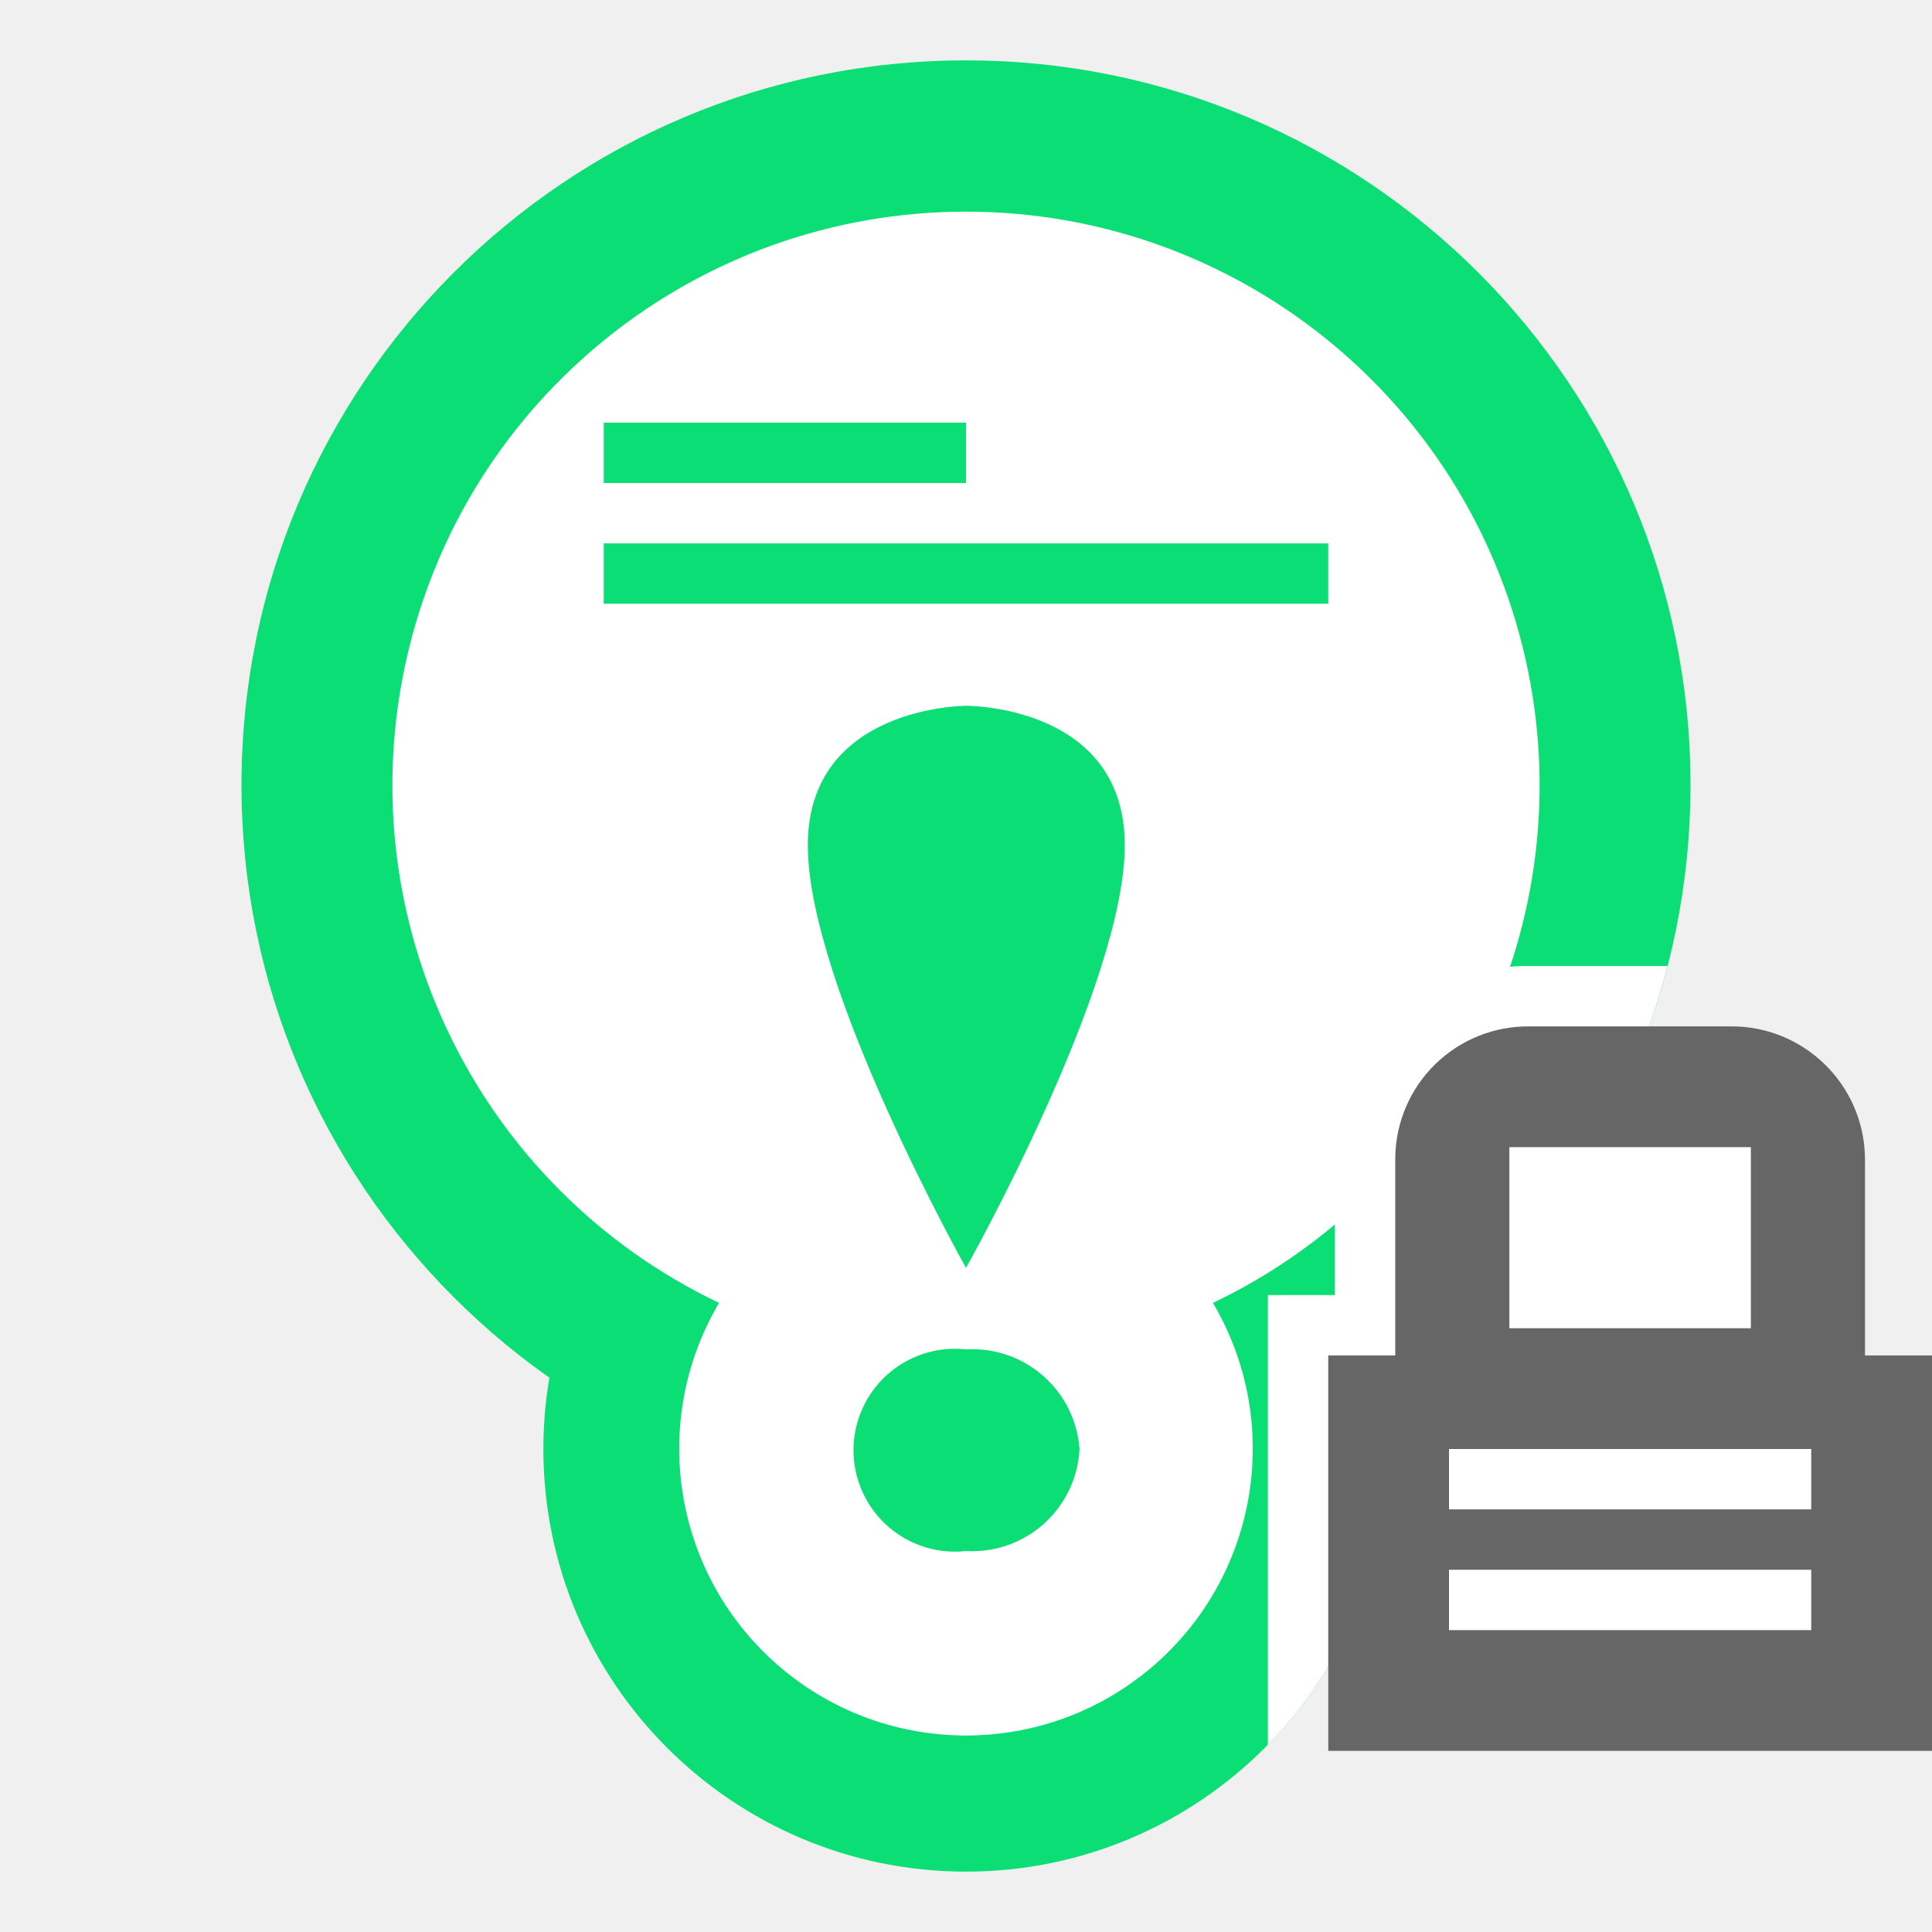
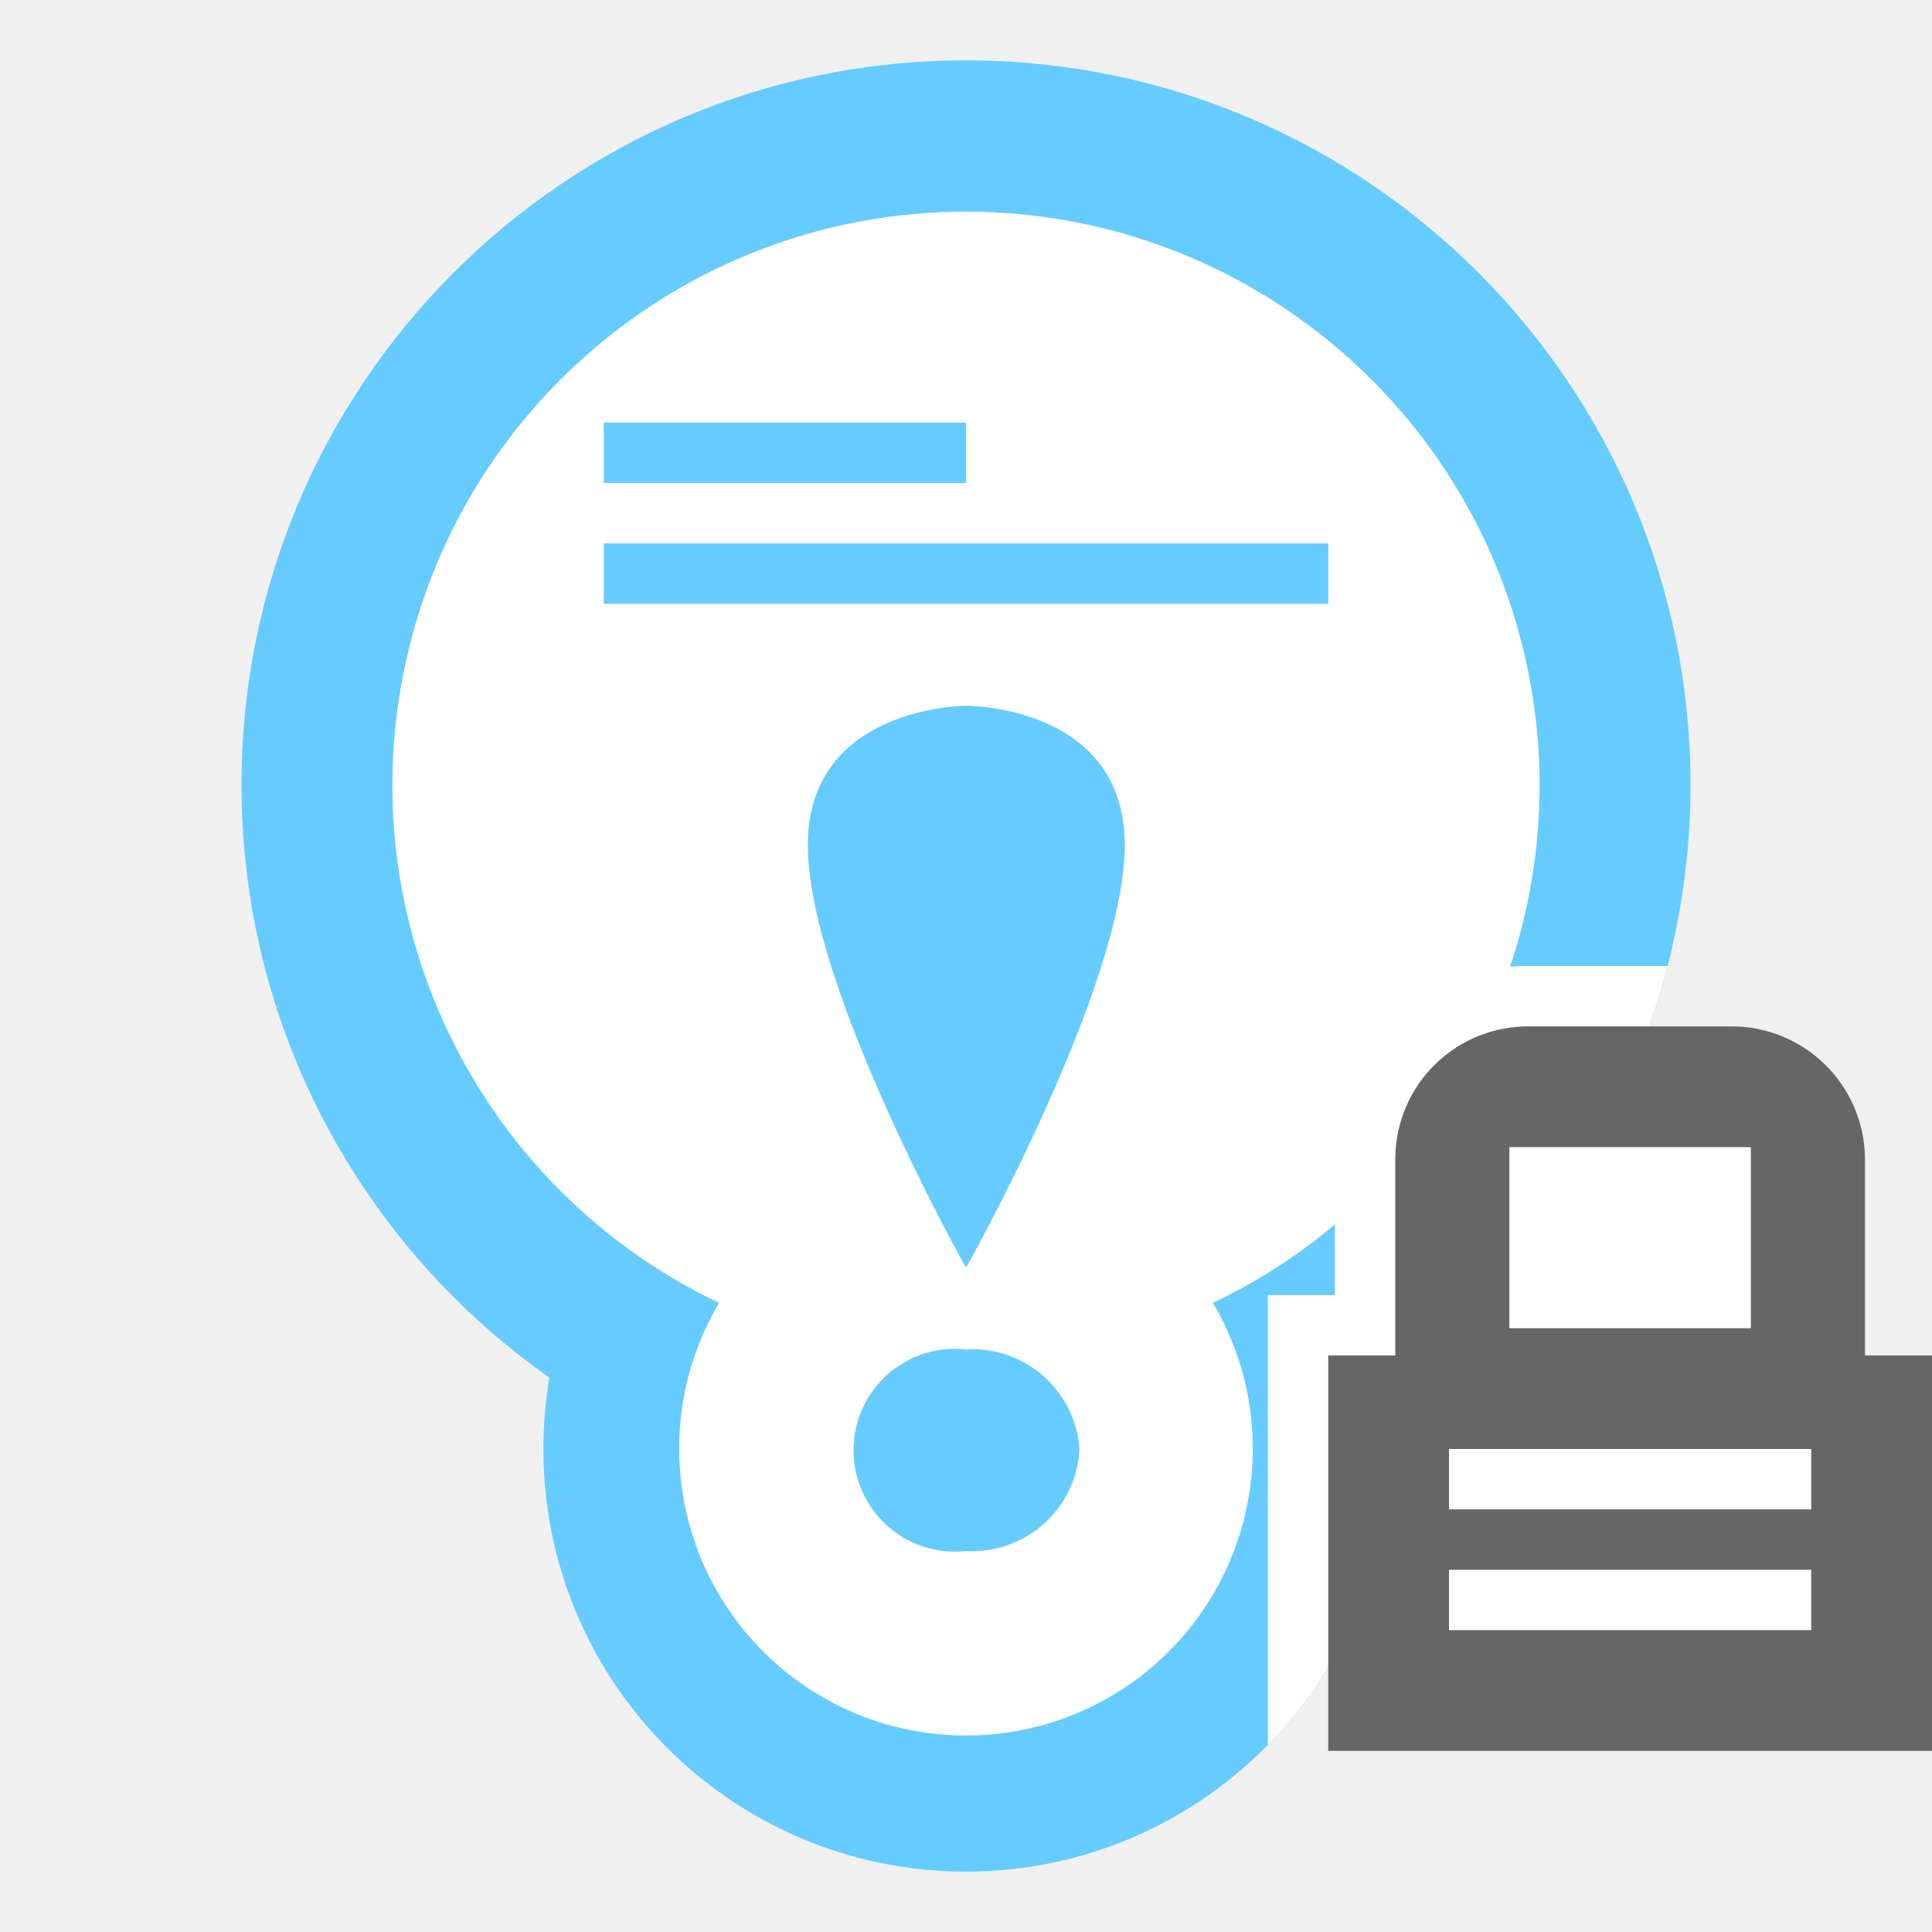
<svg xmlns="http://www.w3.org/2000/svg" width="32" height="32" viewBox="0 0 32 32" version="1.1" id="svg13">
  <defs id="defs2">
    <style id="style1">.cls-1 {
        fill: none;
      }

      .cls-2, .cls-6 {
-         fill: #0bde74;
+         fill: #66ccff;
      }

      .cls-3 {
-         fill: #0bde74;
+         fill: #66ccff;
      }

      .cls-4 {
        fill: #fff;
      }

      .cls-5, .cls-6, .cls-7 {
        fill-rule: evenodd;
      }

      .cls-5 {
        fill: #fff
      }

      .cls-7 {
        fill: #666;
      }</style>
    <linearGradient id="Nepojmenovaný_přechod_37" x1="-127.5" x2="-127.5" y1="1.82" y2=".82" data-name="Nepojmenovaný přechod 37" gradientTransform="matrix(19 0 0 -25.25 2438.5 49.5)" gradientUnits="userSpaceOnUse">
      <stop stop-color="#dbdee3" offset="0" id="stop1" />
      <stop stop-color="#fdfdfd" offset="1" id="stop2" />
    </linearGradient>
  </defs>
  <path class="cls-1" d="M 0,0 H 32 V 32 H 0 Z" id="path2" />
  <path class="cls-2" d="M 28,13 A 12,12 0 1 1 16,1 12,12 0 0 1 28,13" id="path3" />
  <path class="cls-2" d="m 23,24 a 7,7 0 1 1 -7,-7 7,7 0 0 1 7,7" id="path4" />
  <path class="cls-3" d="M 27,13 A 11,11 0 1 1 16,2 11,11 0 0 1 27,13" id="path5" />
  <path class="cls-3" d="m 22,24 a 6,6 0 1 1 -6,-6 6,6 0 0 1 6,6" id="path6" />
  <path class="cls-5" d="m 20.09,21.58 a 9.5,9.5 0 1 0 -8.18,0 4.75,4.75 0 1 0 8.18,0 z" id="path9" />
  <path class="cls-6" d="m 13.38,14 c 0,2.33 2.62,7 2.62,7 0,0 2.63,-4.67 2.63,-7 0,-2.33 -2.63,-2.31 -2.63,-2.31 0,0 -2.62,0 -2.62,2.31 z m 4.5,10 A 1.78,1.78 0 0 1 16,25.69 1.68,1.68 0 1 1 16,22.35 1.78,1.78 0 0 1 17.88,24 Z" id="path10" />
  <path class="cls-6" d="M 16,8 H 10 V 7 h 6 z m 6,2 H 10 V 9 h 12 z" id="path11" />
  <path class="cls-4" d="m 26.39,19 a 11.77,11.77 0 0 0 1.23,-3 h -2.28 a 3.19,3.19 0 0 0 -3.23,3.18 v 2.27 H 21 V 28.9 A 7,7 0 0 0 23,24 6.56,6.56 0 0 0 22.9,22.82 11.46,11.46 0 0 0 24,21.94 V 27 h 6 v -8 z" id="path12" />
  <path class="cls-7" d="m 30.89,19.18 v 3.27 H 32 V 29 H 22 v -6.55 h 1.11 V 19.18 A 2.2,2.2 0 0 1 25.34,17 h 3.32 a 2.21,2.21 0 0 1 2.23,2.18 z M 25,19 h 4 v 3 h -4 z m -1,5 v 1 h 6 v -1 z m 0,2 v 1 h 6 v -1 z" id="path13" />
</svg>
